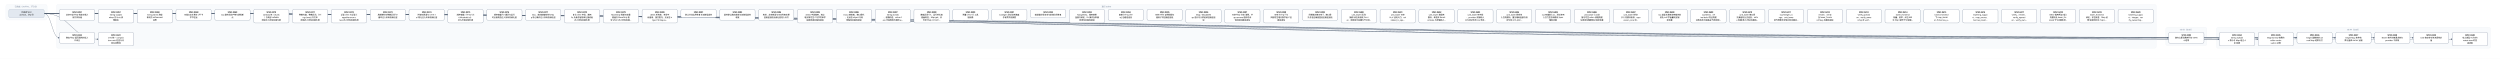
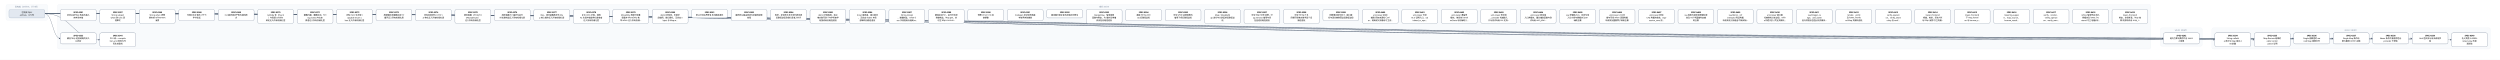
- <svg xmlns="http://www.w3.org/2000/svg" width="16992" height="400" viewBox="0 0 16992 400" font-family="PingFang SC, Microsoft YaHei, sans-serif">
+ <svg xmlns="http://www.w3.org/2000/svg" width="16728" height="400" viewBox="0 0 16728 400" font-family="PingFang SC, Microsoft YaHei, sans-serif">
  <defs>
    <marker id="arrow" viewBox="0 0 10 10" refX="9" refY="5" markerWidth="7" markerHeight="7" orient="auto-start-reverse">
      <path d="M0,0 L10,5 L0,10 z" fill="#475569" />
    </marker>
  </defs>
-   <rect width="16992" height="400" fill="#ffffff" />
+   <rect width="16728" height="400" fill="#ffffff" />
  <rect x="40" y="30" width="280" height="106" rx="12" fill="#f8fafc" stroke="#e2e8f0" />
-   <text x="180" y="50" text-anchor="middle" font-size="13" fill="#64748b">已完成（archive，372 份）</text>
-   <rect x="384" y="30" width="14272" height="298" rx="12" fill="#f8fafc" stroke="#e2e8f0" />
-   <text x="7520" y="50" text-anchor="middle" font-size="13" fill="#64748b">现行 active</text>
-   <rect x="14720" y="186" width="280" height="124" rx="12" fill="#f8fafc" stroke="#e2e8f0" />
-   <text x="14860" y="206" text-anchor="middle" font-size="13" fill="#64748b">v0.43（draft）</text>
-   <rect x="15064" y="186" width="1864" height="142" rx="12" fill="#f8fafc" stroke="#e2e8f0" />
-   <text x="15996" y="206" text-anchor="middle" font-size="13" fill="#64748b">v0.44（draft）</text>
-   <path d="M 300 92 C 7520 92, 7520 257, 14740 257" fill="none" stroke="#475569" stroke-width="1.5" marker-end="url(#arrow)" />
+   <text x="180" y="50" text-anchor="middle" font-size="13" fill="#64748b">已完成（archive，373 份）</text>
+   <rect x="384" y="30" width="14008" height="298" rx="12" fill="#f8fafc" stroke="#e2e8f0" />
+   <text x="7388" y="50" text-anchor="middle" font-size="13" fill="#64748b">现行 active</text>
+   <rect x="14456" y="186" width="280" height="124" rx="12" fill="#f8fafc" stroke="#e2e8f0" />
+   <text x="14596" y="206" text-anchor="middle" font-size="13" fill="#64748b">v0.43（draft）</text>
+   <rect x="14800" y="186" width="1864" height="142" rx="12" fill="#f8fafc" stroke="#e2e8f0" />
+   <text x="15732" y="206" text-anchor="middle" font-size="13" fill="#64748b">v0.44（draft）</text>
+   <path d="M 300 92 C 7388 92, 7388 257, 14476 257" fill="none" stroke="#475569" stroke-width="1.5" marker-end="url(#arrow)" />
  <path d="M 300 92 C 352 92, 352 257, 404 257" fill="none" stroke="#475569" stroke-width="1.5" marker-end="url(#arrow)" />
+   <path d="M 300 92 C 7560 92, 7560 266, 14820 266" fill="none" stroke="#475569" stroke-width="1.5" marker-end="url(#arrow)" />
  <path d="M 300 92 C 7692 92, 7692 266, 15084 266" fill="none" stroke="#475569" stroke-width="1.5" marker-end="url(#arrow)" />
-   <path d="M 300 92 C 7824 92, 7824 266, 15348 266" fill="none" stroke="#475569" stroke-width="1.5" marker-end="url(#arrow)" />
+   <path d="M 300 92 C 7824 92, 7824 257, 15348 257" fill="none" stroke="#475569" stroke-width="1.5" marker-end="url(#arrow)" />
  <path d="M 300 92 C 7956 92, 7956 257, 15612 257" fill="none" stroke="#475569" stroke-width="1.5" marker-end="url(#arrow)" />
  <path d="M 300 92 C 8088 92, 8088 257, 15876 257" fill="none" stroke="#475569" stroke-width="1.5" marker-end="url(#arrow)" />
  <path d="M 300 92 C 8220 92, 8220 257, 16140 257" fill="none" stroke="#475569" stroke-width="1.5" marker-end="url(#arrow)" />
-   <path d="M 300 92 C 8352 92, 8352 257, 16404 257" fill="none" stroke="#475569" stroke-width="1.5" marker-end="url(#arrow)" />
-   <path d="M 300 92 C 8484 92, 8484 266, 16668 266" fill="none" stroke="#475569" stroke-width="1.5" marker-end="url(#arrow)" />
+   <path d="M 300 92 C 8352 92, 8352 266, 16404 266" fill="none" stroke="#475569" stroke-width="1.5" marker-end="url(#arrow)" />
  <path d="M 300 92 C 484 92, 484 266, 668 266" fill="none" stroke="#475569" stroke-width="1.5" marker-end="url(#arrow)" />
  <rect x="404" y="64" width="240" height="74" rx="10" fill="#ffffff" stroke="#64748b" stroke-width="1.5" />
  <text x="524" y="87" text-anchor="middle" font-size="13" font-weight="600">SPEC-0291</text>
  <text x="524" y="105" text-anchor="middle" font-size="13">非空只读 Map 构造与插入</text>
  <text x="524" y="123" text-anchor="middle" font-size="13">序共享存储</text>
-   <rect x="14740" y="220" width="240" height="74" rx="10" fill="#ffffff" stroke="#64748b" stroke-width="1.5" />
-   <text x="14860" y="243" text-anchor="middle" font-size="13" font-weight="600">SPEC-0292</text>
-   <text x="14860" y="261" text-anchor="middle" font-size="13">链内立即消费序列与 owne</text>
-   <text x="14860" y="279" text-anchor="middle" font-size="13">d 结果</text>
+   <rect x="14476" y="220" width="240" height="74" rx="10" fill="#ffffff" stroke="#64748b" stroke-width="1.5" />
+   <text x="14596" y="243" text-anchor="middle" font-size="13" font-weight="600">SPEC-0292</text>
+   <text x="14596" y="261" text-anchor="middle" font-size="13">链内立即消费序列与 owne</text>
+   <text x="14596" y="279" text-anchor="middle" font-size="13">d 结果</text>
  <rect x="404" y="220" width="240" height="74" rx="10" fill="#ffffff" stroke="#64748b" stroke-width="1.5" />
  <text x="524" y="243" text-anchor="middle" font-size="13" font-weight="600">SPEC-0333</text>
  <text x="524" y="261" text-anchor="middle" font-size="13">静态 Map 返回调用的双入</text>
  <text x="524" y="279" text-anchor="middle" font-size="13">口闭合</text>
+   <rect x="14820" y="220" width="240" height="92" rx="10" fill="#ffffff" stroke="#64748b" stroke-width="1.5" />
+   <text x="14940" y="243" text-anchor="middle" font-size="13" font-weight="600">SPEC-0334</text>
+   <text x="14940" y="261" text-anchor="middle" font-size="13">String nullabl</text>
+   <text x="14940" y="279" text-anchor="middle" font-size="13">e 表示与 Map 组合 A</text>
+   <text x="14940" y="297" text-anchor="middle" font-size="13">BI 前置</text>
  <rect x="15084" y="220" width="240" height="92" rx="10" fill="#ffffff" stroke="#64748b" stroke-width="1.5" />
-   <text x="15204" y="243" text-anchor="middle" font-size="13" font-weight="600">SPEC-0334</text>
-   <text x="15204" y="261" text-anchor="middle" font-size="13">String nullabl</text>
-   <text x="15204" y="279" text-anchor="middle" font-size="13">e 表示与 Map 组合 A</text>
-   <text x="15204" y="297" text-anchor="middle" font-size="13">BI 前置</text>
-   <rect x="15348" y="220" width="240" height="92" rx="10" fill="#ffffff" stroke="#64748b" stroke-width="1.5" />
-   <text x="15468" y="243" text-anchor="middle" font-size="13" font-weight="600">SPEC-0335</text>
-   <text x="15468" y="261" text-anchor="middle" font-size="13">Map Borrow 结果的</text>
-   <text x="15468" y="279" text-anchor="middle" font-size="13"> caller contin</text>
-   <text x="15468" y="297" text-anchor="middle" font-size="13">uation 证明</text>
+   <text x="15204" y="243" text-anchor="middle" font-size="13" font-weight="600">SPEC-0335</text>
+   <text x="15204" y="261" text-anchor="middle" font-size="13">Map Borrow 结果的</text>
+   <text x="15204" y="279" text-anchor="middle" font-size="13"> caller contin</text>
+   <text x="15204" y="297" text-anchor="middle" font-size="13">uation 证明</text>
+   <rect x="15348" y="220" width="240" height="74" rx="10" fill="#ffffff" stroke="#64748b" stroke-width="1.5" />
+   <text x="15468" y="243" text-anchor="middle" font-size="13" font-weight="600">SPEC-0336</text>
+   <text x="15468" y="261" text-anchor="middle" font-size="13">Single 函数值的 ow</text>
+   <text x="15468" y="279" text-anchor="middle" font-size="13">ned Map 结果交付</text>
  <rect x="15612" y="220" width="240" height="74" rx="10" fill="#ffffff" stroke="#64748b" stroke-width="1.5" />
-   <text x="15732" y="243" text-anchor="middle" font-size="13" font-weight="600">SPEC-0336</text>
-   <text x="15732" y="261" text-anchor="middle" font-size="13">Single 函数值的 ow</text>
-   <text x="15732" y="279" text-anchor="middle" font-size="13">ned Map 结果交付</text>
+   <text x="15732" y="243" text-anchor="middle" font-size="13" font-weight="600">SPEC-0337</text>
+   <text x="15732" y="261" text-anchor="middle" font-size="13">Single Map 条件结</text>
+   <text x="15732" y="279" text-anchor="middle" font-size="13">果与重绑 owner 运输</text>
  <rect x="15876" y="220" width="240" height="74" rx="10" fill="#ffffff" stroke="#64748b" stroke-width="1.5" />
-   <text x="15996" y="243" text-anchor="middle" font-size="13" font-weight="600">SPEC-0337</text>
-   <text x="15996" y="261" text-anchor="middle" font-size="13">Single Map 条件结</text>
-   <text x="15996" y="279" text-anchor="middle" font-size="13">果与重绑 owner 运输</text>
+   <text x="15996" y="243" text-anchor="middle" font-size="13" font-weight="600">SPEC-0338</text>
+   <text x="15996" y="261" text-anchor="middle" font-size="13">Never 条件的普通求值与</text>
+   <text x="15996" y="279" text-anchor="middle" font-size="13"> provider 不获取</text>
  <rect x="16140" y="220" width="240" height="74" rx="10" fill="#ffffff" stroke="#64748b" stroke-width="1.5" />
-   <text x="16260" y="243" text-anchor="middle" font-size="13" font-weight="600">SPEC-0338</text>
-   <text x="16260" y="261" text-anchor="middle" font-size="13">Never 条件的普通求值与</text>
-   <text x="16260" y="279" text-anchor="middle" font-size="13"> provider 不获取</text>
-   <rect x="16404" y="220" width="240" height="74" rx="10" fill="#ffffff" stroke="#64748b" stroke-width="1.5" />
-   <text x="16524" y="243" text-anchor="middle" font-size="13" font-weight="600">SPEC-0339</text>
-   <text x="16524" y="261" text-anchor="middle" font-size="13">Unit 值实参与待决调用求</text>
-   <text x="16524" y="279" text-anchor="middle" font-size="13">值</text>
-   <rect x="16668" y="220" width="240" height="92" rx="10" fill="#ffffff" stroke="#64748b" stroke-width="1.5" />
-   <text x="16788" y="243" text-anchor="middle" font-size="13" font-weight="600">SPEC-0340</text>
-   <text x="16788" y="261" text-anchor="middle" font-size="13">名义类型 nullable </text>
-   <text x="16788" y="279" text-anchor="middle" font-size="13">retest view 的普</text>
-   <text x="16788" y="297" text-anchor="middle" font-size="13">通读取</text>
+   <text x="16260" y="243" text-anchor="middle" font-size="13" font-weight="600">SPEC-0339</text>
+   <text x="16260" y="261" text-anchor="middle" font-size="13">Unit 值实参与待决调用求</text>
+   <text x="16260" y="279" text-anchor="middle" font-size="13">值</text>
+   <rect x="16404" y="220" width="240" height="92" rx="10" fill="#ffffff" stroke="#64748b" stroke-width="1.5" />
+   <text x="16524" y="243" text-anchor="middle" font-size="13" font-weight="600">SPEC-0340</text>
+   <text x="16524" y="261" text-anchor="middle" font-size="13">名义类型 nullable </text>
+   <text x="16524" y="279" text-anchor="middle" font-size="13">retest view 的普</text>
+   <text x="16524" y="297" text-anchor="middle" font-size="13">通读取</text>
  <rect x="668" y="220" width="240" height="92" rx="10" fill="#ffffff" stroke="#64748b" stroke-width="1.5" />
  <text x="788" y="243" text-anchor="middle" font-size="13" font-weight="600">SPEC-0341</text>
  <text x="788" y="261" text-anchor="middle" font-size="13">D10 统一 compila</text>
  <text x="788" y="279" text-anchor="middle" font-size="13">tion-unit 检查与代</text>
  <text x="788" y="297" text-anchor="middle" font-size="13">码生成管线</text>
  <rect x="668" y="64" width="240" height="92" rx="10" fill="#ffffff" stroke="#64748b" stroke-width="1.5" />
  <text x="788" y="87" text-anchor="middle" font-size="13" font-weight="600">SPEC-0357</text>
  <text x="788" y="105" text-anchor="middle" font-size="13">String subject</text>
  <text x="788" y="123" text-anchor="middle" font-size="13"> when 的 Unit 清</text>
  <text x="788" y="141" text-anchor="middle" font-size="13">理事实</text>
  <rect x="932" y="64" width="240" height="92" rx="10" fill="#ffffff" stroke="#64748b" stroke-width="1.5" />
  <text x="1052" y="87" text-anchor="middle" font-size="13" font-weight="600">SPEC-0360</text>
  <text x="1052" y="105" text-anchor="middle" font-size="13">String when 清理</text>
  <text x="1052" y="123" text-anchor="middle" font-size="13">事实的 refinement</text>
  <text x="1052" y="141" text-anchor="middle" font-size="13"> 消费</text>
  <rect x="1196" y="64" width="240" height="74" rx="10" fill="#ffffff" stroke="#64748b" stroke-width="1.5" />
  <text x="1316" y="87" text-anchor="middle" font-size="13" font-weight="600">SPEC-0368</text>
  <text x="1316" y="105" text-anchor="middle" font-size="13">可信文本扩展与 UTF-8 </text>
  <text x="1316" y="123" text-anchor="middle" font-size="13">字节往返</text>
  <rect x="1460" y="64" width="240" height="74" rx="10" fill="#ffffff" stroke="#64748b" stroke-width="1.5" />
  <text x="1580" y="87" text-anchor="middle" font-size="13" font-weight="600">SPEC-0369</text>
  <text x="1580" y="105" text-anchor="middle" font-size="13">CLI 最终调试产物与源码断</text>
  <text x="1580" y="123" text-anchor="middle" font-size="13">点</text>
  <rect x="1724" y="64" width="240" height="92" rx="10" fill="#ffffff" stroke="#64748b" stroke-width="1.5" />
  <text x="1844" y="87" text-anchor="middle" font-size="13" font-weight="600">SPEC-0370</text>
  <text x="1844" y="105" text-anchor="middle" font-size="13">lambda 体（thunk</text>
  <text x="1844" y="123" text-anchor="middle" font-size="13">）与局部 callable </text>
  <text x="1844" y="141" text-anchor="middle" font-size="13">绑定迁入所有权细化层</text>
  <rect x="1988" y="64" width="240" height="92" rx="10" fill="#ffffff" stroke="#64748b" stroke-width="1.5" />
  <text x="2108" y="87" text-anchor="middle" font-size="13" font-weight="600">SPEC-0371</text>
  <text x="2108" y="105" text-anchor="middle" font-size="13">整数内建、整数区间、Stri</text>
  <text x="2108" y="123" text-anchor="middle" font-size="13">ng.clone() 与文本</text>
  <text x="2108" y="141" text-anchor="middle" font-size="13">原语迁入所有权细化层</text>
  <rect x="2252" y="64" width="240" height="92" rx="10" fill="#ffffff" stroke="#64748b" stroke-width="1.5" />
  <text x="2372" y="87" text-anchor="middle" font-size="13" font-weight="600">SPEC-0372</text>
  <text x="2372" y="105" text-anchor="middle" font-size="13">泛型 class 与泛型 C</text>
  <text x="2372" y="123" text-anchor="middle" font-size="13">opyable enum c</text>
  <text x="2372" y="141" text-anchor="middle" font-size="13">lass 迁入所有权细化层</text>
  <rect x="2516" y="64" width="240" height="74" rx="10" fill="#ffffff" stroke="#64748b" stroke-width="1.5" />
  <text x="2636" y="87" text-anchor="middle" font-size="13" font-weight="600">SPEC-0373</text>
  <text x="2636" y="105" text-anchor="middle" font-size="13">局部解构与整数区间 for </text>
  <text x="2636" y="123" text-anchor="middle" font-size="13">循环迁入所有权细化层</text>
  <rect x="2780" y="64" width="240" height="74" rx="10" fill="#ffffff" stroke="#64748b" stroke-width="1.5" />
  <text x="2900" y="87" text-anchor="middle" font-size="13" font-weight="600">SPEC-0374</text>
  <text x="2900" y="105" text-anchor="middle" font-size="13">所有权原语与 const v</text>
  <text x="2900" y="123" text-anchor="middle" font-size="13">al 物化迁入所有权细化层</text>
  <rect x="3044" y="64" width="240" height="92" rx="10" fill="#ffffff" stroke="#64748b" stroke-width="1.5" />
  <text x="3164" y="87" text-anchor="middle" font-size="13" font-weight="600">SPEC-0375</text>
  <text x="3164" y="105" text-anchor="middle" font-size="13">顺序容器（Array/Lis</text>
  <text x="3164" y="123" text-anchor="middle" font-size="13">t/MutableList）</text>
  <text x="3164" y="141" text-anchor="middle" font-size="13">迁入所有权细化层</text>
  <rect x="3308" y="64" width="240" height="74" rx="10" fill="#ffffff" stroke="#64748b" stroke-width="1.5" />
  <text x="3428" y="87" text-anchor="middle" font-size="13" font-weight="600">SPEC-0376</text>
  <text x="3428" y="105" text-anchor="middle" font-size="13">顺序容器 for 遍历与运行</text>
  <text x="3428" y="123" text-anchor="middle" font-size="13">时长度构造迁入所有权细化层</text>
  <rect x="3572" y="64" width="240" height="74" rx="10" fill="#ffffff" stroke="#64748b" stroke-width="1.5" />
  <text x="3692" y="87" text-anchor="middle" font-size="13" font-weight="600">SPEC-0377</text>
  <text x="3692" y="105" text-anchor="middle" font-size="13">Box、递归装箱枚举与 Ma</text>
  <text x="3692" y="123" text-anchor="middle" font-size="13">p 核心操作迁入所有权细化层</text>
  <rect x="3836" y="64" width="240" height="92" rx="10" fill="#ffffff" stroke="#64748b" stroke-width="1.5" />
  <text x="3956" y="87" text-anchor="middle" font-size="13" font-weight="600">SPEC-0378</text>
  <text x="3956" y="105" text-anchor="middle" font-size="13">复合 class 字段、通用</text>
  <text x="3956" y="123" text-anchor="middle" font-size="13"> Rc 负载与智能窄化接收者</text>
  <text x="3956" y="141" text-anchor="middle" font-size="13">迁入所有权细化层</text>
  <rect x="4100" y="64" width="240" height="92" rx="10" fill="#ffffff" stroke="#64748b" stroke-width="1.5" />
  <text x="4220" y="87" text-anchor="middle" font-size="13" font-weight="600">SPEC-0379</text>
  <text x="4220" y="105" text-anchor="middle" font-size="13">MoveOnly 局部可变重</text>
  <text x="4220" y="123" text-anchor="middle" font-size="13">赋值与 MoveOnly 枚</text>
  <text x="4220" y="141" text-anchor="middle" font-size="13">举 when 迁入所有权细…</text>
  <rect x="4364" y="64" width="240" height="92" rx="10" fill="#ffffff" stroke="#64748b" stroke-width="1.5" />
  <text x="4484" y="87" text-anchor="middle" font-size="13" font-weight="600">SPEC-0380</text>
  <text x="4484" y="105" text-anchor="middle" font-size="13">deinit 析构体、多层字</text>
  <text x="4484" y="123" text-anchor="middle" font-size="13">段借用、接口委托、无状态 o</text>
  <text x="4484" y="141" text-anchor="middle" font-size="13">bject 与 Map.w…</text>
  <rect x="4628" y="64" width="240" height="56" rx="10" fill="#ffffff" stroke="#64748b" stroke-width="1.5" />
  <text x="4748" y="87" text-anchor="middle" font-size="13" font-weight="600">SPEC-0381</text>
  <text x="4748" y="105" text-anchor="middle" font-size="13">默认分流边界修复与旧路径退休</text>
  <rect x="4892" y="64" width="240" height="74" rx="10" fill="#ffffff" stroke="#64748b" stroke-width="1.5" />
  <text x="5012" y="87" text-anchor="middle" font-size="13" font-weight="600">SPEC-0383</text>
  <text x="5012" y="105" text-anchor="middle" font-size="13">最终默认路由收敛与旧路径退休</text>
  <text x="5012" y="123" text-anchor="middle" font-size="13">收尾</text>
  <rect x="5156" y="64" width="240" height="74" rx="10" fill="#ffffff" stroke="#64748b" stroke-width="1.5" />
  <text x="5276" y="87" text-anchor="middle" font-size="13" font-weight="600">SPEC-0384</text>
  <text x="5276" y="105" text-anchor="middle" font-size="13">枚举、非空断言与可变列表变更</text>
  <text x="5276" y="123" text-anchor="middle" font-size="13">旧路径退役及细化层准入补齐</text>
  <rect x="5420" y="64" width="240" height="92" rx="10" fill="#ffffff" stroke="#64748b" stroke-width="1.5" />
  <text x="5540" y="87" text-anchor="middle" font-size="13" font-weight="600">SPEC-0385</text>
  <text x="5540" y="105" text-anchor="middle" font-size="13">deinit 字段借用、独立</text>
  <text x="5540" y="123" text-anchor="middle" font-size="13">堆对象可空 if 与字符串字</text>
  <text x="5540" y="141" text-anchor="middle" font-size="13">段接收者旧路径退役</text>
  <rect x="5684" y="64" width="240" height="92" rx="10" fill="#ffffff" stroke="#64748b" stroke-width="1.5" />
  <text x="5804" y="87" text-anchor="middle" font-size="13" font-weight="600">SPEC-0386</text>
  <text x="5804" y="105" text-anchor="middle" font-size="13">Inout 接收者、接口委托</text>
  <text x="5804" y="123" text-anchor="middle" font-size="13">、无状态 object 与局</text>
  <text x="5804" y="141" text-anchor="middle" font-size="13">部解构旧路径退役</text>
  <rect x="5948" y="64" width="240" height="92" rx="10" fill="#ffffff" stroke="#64748b" stroke-width="1.5" />
  <text x="6068" y="87" text-anchor="middle" font-size="13" font-weight="600">SPEC-0387</text>
  <text x="6068" y="105" text-anchor="middle" font-size="13">String.clone()</text>
  <text x="6068" y="123" text-anchor="middle" font-size="13">、装箱构造、value cl</text>
  <text x="6068" y="141" text-anchor="middle" font-size="13">ass 字段借用与通用 w…</text>
  <rect x="6212" y="64" width="240" height="92" rx="10" fill="#ffffff" stroke="#64748b" stroke-width="1.5" />
  <text x="6332" y="87" text-anchor="middle" font-size="13" font-weight="600">SPEC-0388</text>
  <text x="6332" y="105" text-anchor="middle" font-size="13">数值区间 for、运行时长度</text>
  <text x="6332" y="123" text-anchor="middle" font-size="13">容器构造、Map.get、非</text>
  <text x="6332" y="141" text-anchor="middle" font-size="13">可空 Map.consum…</text>
  <rect x="6476" y="64" width="240" height="74" rx="10" fill="#ffffff" stroke="#64748b" stroke-width="1.5" />
  <text x="6596" y="87" text-anchor="middle" font-size="13" font-weight="600">SPEC-0390</text>
  <text x="6596" y="105" text-anchor="middle" font-size="13">预置 Linux CI 工具</text>
  <text x="6596" y="123" text-anchor="middle" font-size="13">链镜像</text>
  <rect x="6740" y="64" width="240" height="74" rx="10" fill="#ffffff" stroke="#64748b" stroke-width="1.5" />
  <text x="6860" y="87" text-anchor="middle" font-size="13" font-weight="600">SPEC-0391</text>
  <text x="6860" y="105" text-anchor="middle" font-size="13">Codegen 测试诊断落盘</text>
  <text x="6860" y="123" text-anchor="middle" font-size="13">与有界失败摘要</text>
  <rect x="7004" y="64" width="240" height="56" rx="10" fill="#ffffff" stroke="#64748b" stroke-width="1.5" />
  <text x="7124" y="87" text-anchor="middle" font-size="13" font-weight="600">SPEC-0392</text>
  <text x="7124" y="105" text-anchor="middle" font-size="13">编译器分层复审与前端合同修复</text>
  <rect x="7268" y="64" width="240" height="92" rx="10" fill="#ffffff" stroke="#64748b" stroke-width="1.5" />
  <text x="7388" y="87" text-anchor="middle" font-size="13" font-weight="600">SPEC-0393</text>
  <text x="7388" y="105" text-anchor="middle" font-size="13">RangeView、借用结果</text>
  <text x="7388" y="123" text-anchor="middle" font-size="13">函数与绑定、Rc 操作及带捕</text>
  <text x="7388" y="141" text-anchor="middle" font-size="13">获闭包旧路径退役</text>
  <rect x="7532" y="64" width="240" height="74" rx="10" fill="#ffffff" stroke="#64748b" stroke-width="1.5" />
  <text x="7652" y="87" text-anchor="middle" font-size="13" font-weight="600">SPEC-0394</text>
  <text x="7652" y="105" text-anchor="middle" font-size="13">直接 String.clon</text>
  <text x="7652" y="123" text-anchor="middle" font-size="13">e() 旧路径退役</text>
  <rect x="7796" y="64" width="240" height="74" rx="10" fill="#ffffff" stroke="#64748b" stroke-width="1.5" />
  <text x="7916" y="87" text-anchor="middle" font-size="13" font-weight="600">SPEC-0395</text>
  <text x="7916" y="105" text-anchor="middle" font-size="13">可空 while 证明视图与</text>
  <text x="7916" y="123" text-anchor="middle" font-size="13">借用子项旧路径退役</text>
  <rect x="8060" y="64" width="240" height="92" rx="10" fill="#ffffff" stroke="#64748b" stroke-width="1.5" />
  <text x="8180" y="87" text-anchor="middle" font-size="13" font-weight="600">SPEC-0396</text>
  <text x="8180" y="105" text-anchor="middle" font-size="13">Map / MutableM</text>
  <text x="8180" y="123" text-anchor="middle" font-size="13">ap 迭代与关联延续旧路径退</text>
  <text x="8180" y="141" text-anchor="middle" font-size="13">役</text>
  <rect x="8324" y="64" width="240" height="92" rx="10" fill="#ffffff" stroke="#64748b" stroke-width="1.5" />
  <text x="8444" y="87" text-anchor="middle" font-size="13" font-weight="600">SPEC-0397</text>
  <text x="8444" y="105" text-anchor="middle" font-size="13">可空 Map 分支/消费、M</text>
  <text x="8444" y="123" text-anchor="middle" font-size="13">ap.remove 借用与闭</text>
  <text x="8444" y="141" text-anchor="middle" font-size="13">包回退旧路径退役</text>
  <rect x="8588" y="64" width="240" height="92" rx="10" fill="#ffffff" stroke="#64748b" stroke-width="1.5" />
  <text x="8708" y="87" text-anchor="middle" font-size="13" font-weight="600">SPEC-0398</text>
  <text x="8708" y="105" text-anchor="middle" font-size="13">可空 String if 与</text>
  <text x="8708" y="123" text-anchor="middle" font-size="13">同根可空堆对象字段 if 旧</text>
  <text x="8708" y="141" text-anchor="middle" font-size="13">路径退役</text>
  <rect x="8852" y="64" width="240" height="74" rx="10" fill="#ffffff" stroke="#64748b" stroke-width="1.5" />
  <text x="8972" y="87" text-anchor="middle" font-size="13" font-weight="600">SPEC-0399</text>
  <text x="8972" y="105" text-anchor="middle" font-size="13">同根堆对象可空 if、接口委</text>
  <text x="8972" y="123" text-anchor="middle" font-size="13">托与混合兼容回退旧路径退役</text>
  <rect x="9116" y="64" width="240" height="92" rx="10" fill="#ffffff" stroke="#64748b" stroke-width="1.5" />
  <text x="9236" y="87" text-anchor="middle" font-size="13" font-weight="600">SPEC-0400</text>
  <text x="9236" y="105" text-anchor="middle" font-size="13">unit_lower 区间/</text>
  <text x="9236" y="123" text-anchor="middle" font-size="13">捕获/闭包来源死 Carri</text>
  <text x="9236" y="141" text-anchor="middle" font-size="13">er、调用帧冗余槽与守卫测…</text>
  <rect x="9380" y="64" width="240" height="92" rx="10" fill="#ffffff" stroke="#64748b" stroke-width="1.5" />
  <text x="9500" y="87" text-anchor="middle" font-size="13" font-weight="600">SPEC-0401</text>
  <text x="9500" y="105" text-anchor="middle" font-size="13">unit_lower 可空 </text>
  <text x="9500" y="123" text-anchor="middle" font-size="13">Rc if 证明入口、val</text>
  <text x="9500" y="141" text-anchor="middle" font-size="13">idated_rc_ope…</text>
  <rect x="9644" y="64" width="240" height="92" rx="10" fill="#ffffff" stroke="#64748b" stroke-width="1.5" />
  <text x="9764" y="87" text-anchor="middle" font-size="13" font-weight="600">SPEC-0402</text>
  <text x="9764" y="105" text-anchor="middle" font-size="13">unit_lower 遗留壳</text>
  <text x="9764" y="123" text-anchor="middle" font-size="13">模块、单变体 Iterati</text>
  <text x="9764" y="141" text-anchor="middle" font-size="13">onState 与死辅助入…</text>
  <rect x="9908" y="64" width="240" height="92" rx="10" fill="#ffffff" stroke="#64748b" stroke-width="1.5" />
  <text x="10028" y="87" text-anchor="middle" font-size="13" font-weight="600">SPEC-0403</text>
  <text x="10028" y="105" text-anchor="middle" font-size="13">unit_lower 死字段</text>
  <text x="10028" y="123" text-anchor="middle" font-size="13">、provider 死辅助入</text>
  <text x="10028" y="141" text-anchor="middle" font-size="13">口与测试专用 ssa 支持…</text>
  <rect x="10172" y="64" width="240" height="92" rx="10" fill="#ffffff" stroke="#64748b" stroke-width="1.5" />
  <text x="10292" y="87" text-anchor="middle" font-size="13" font-weight="600">SPEC-0404</text>
  <text x="10292" y="105" text-anchor="middle" font-size="13">unit_lower 剩余单</text>
  <text x="10292" y="123" text-anchor="middle" font-size="13">入口壳模块、重复辅助函数与测</text>
  <text x="10292" y="141" text-anchor="middle" font-size="13">试专用 unit_plan…</text>
  <rect x="10436" y="64" width="240" height="92" rx="10" fill="#ffffff" stroke="#64748b" stroke-width="1.5" />
  <text x="10556" y="87" text-anchor="middle" font-size="13" font-weight="600">SPEC-0405</text>
  <text x="10556" y="105" text-anchor="middle" font-size="13">ssa 死辅助入口、测试专用</text>
  <text x="10556" y="123" text-anchor="middle" font-size="13">入口门控与跨模块 Span </text>
  <text x="10556" y="141" text-anchor="middle" font-size="13">辅助去重</text>
  <rect x="10700" y="64" width="240" height="92" rx="10" fill="#ffffff" stroke="#64748b" stroke-width="1.5" />
  <text x="10820" y="87" text-anchor="middle" font-size="13" font-weight="600">SPEC-0406</text>
  <text x="10820" y="105" text-anchor="middle" font-size="13">unit_lower 入口交</text>
  <text x="10820" y="123" text-anchor="middle" font-size="13">接与可空 when 清理壳模</text>
  <text x="10820" y="141" text-anchor="middle" font-size="13">块收敛及整数算子映射去重</text>
  <rect x="10964" y="64" width="240" height="92" rx="10" fill="#ffffff" stroke="#64748b" stroke-width="1.5" />
  <text x="11084" y="87" text-anchor="middle" font-size="13" font-weight="600">SPEC-0407</text>
  <text x="11084" y="105" text-anchor="middle" font-size="13">unit_lower 析构/</text>
  <text x="11084" y="123" text-anchor="middle" font-size="13">CFG 壳模块收敛、expr</text>
  <text x="11084" y="141" text-anchor="middle" font-size="13">ession_core 测…</text>
  <rect x="11228" y="64" width="240" height="92" rx="10" fill="#ffffff" stroke="#64748b" stroke-width="1.5" />
  <text x="11348" y="87" text-anchor="middle" font-size="13" font-weight="600">SPEC-0408</text>
  <text x="11348" y="105" text-anchor="middle" font-size="13">ssa 类型与源查询壳模块收</text>
  <text x="11348" y="123" text-anchor="middle" font-size="13">敛及 null 字面量判定辅</text>
  <text x="11348" y="141" text-anchor="middle" font-size="13">助去重</text>
  <rect x="11492" y="64" width="240" height="92" rx="10" fill="#ffffff" stroke="#64748b" stroke-width="1.5" />
  <text x="11612" y="87" text-anchor="middle" font-size="13" font-weight="600">SPEC-0409</text>
  <text x="11612" y="105" text-anchor="middle" font-size="13">ssa/deinit、ref</text>
  <text x="11612" y="123" text-anchor="middle" font-size="13">ine/build 凭证壳模</text>
  <text x="11612" y="141" text-anchor="middle" font-size="13">块收敛及冗余路由/作用域状…</text>
  <rect x="11756" y="64" width="240" height="92" rx="10" fill="#ffffff" stroke="#64748b" stroke-width="1.5" />
  <text x="11876" y="87" text-anchor="middle" font-size="13" font-weight="600">SPEC-0410</text>
  <text x="11876" y="105" text-anchor="middle" font-size="13">unit_lower 接口委</text>
  <text x="11876" y="123" text-anchor="middle" font-size="13">托兼容死分支退役、refin</text>
  <text x="11876" y="141" text-anchor="middle" font-size="13">e 构建/准入/凭证壳模块…</text>
  <rect x="12020" y="64" width="240" height="92" rx="10" fill="#ffffff" stroke="#64748b" stroke-width="1.5" />
  <text x="12140" y="87" text-anchor="middle" font-size="13" font-weight="600">SPEC-0411</text>
  <text x="12140" y="105" text-anchor="middle" font-size="13">ssa/integer_ra</text>
  <text x="12140" y="123" text-anchor="middle" font-size="13">nge、unit_lower</text>
  <text x="12140" y="141" text-anchor="middle" font-size="13"> 迭代清理与空值比较壳模块…</text>
  <rect x="12284" y="64" width="240" height="92" rx="10" fill="#ffffff" stroke="#64748b" stroke-width="1.5" />
  <text x="12404" y="87" text-anchor="middle" font-size="13" font-weight="600">SPEC-0412</text>
  <text x="12404" y="105" text-anchor="middle" font-size="13">render、verify </text>
  <text x="12404" y="123" text-anchor="middle" font-size="13">及 lower_fronte</text>
  <text x="12404" y="141" text-anchor="middle" font-size="13">nd Map 壳模块退役</text>
  <rect x="12548" y="64" width="240" height="92" rx="10" fill="#ffffff" stroke="#64748b" stroke-width="1.5" />
  <text x="12668" y="87" text-anchor="middle" font-size="13" font-weight="600">SPEC-0413</text>
  <text x="12668" y="105" text-anchor="middle" font-size="13">verify_operati</text>
  <text x="12668" y="123" text-anchor="middle" font-size="13">on、verify_owne</text>
  <text x="12668" y="141" text-anchor="middle" font-size="13">rship 及 verif…</text>
  <rect x="12812" y="64" width="240" height="92" rx="10" fill="#ffffff" stroke="#64748b" stroke-width="1.5" />
  <text x="12932" y="87" text-anchor="middle" font-size="13" font-weight="600">SPEC-0414</text>
  <text x="12932" y="105" text-anchor="middle" font-size="13">lower_frontend</text>
  <text x="12932" y="123" text-anchor="middle" font-size="13"> 标量、枚举、闭包 ABI </text>
  <text x="12932" y="141" text-anchor="middle" font-size="13">与 Map 消费/守卫壳模…</text>
  <rect x="13076" y="64" width="240" height="92" rx="10" fill="#ffffff" stroke="#64748b" stroke-width="1.5" />
  <text x="13196" y="87" text-anchor="middle" font-size="13" font-weight="600">SPEC-0415</text>
  <text x="13196" y="105" text-anchor="middle" font-size="13">lower_frontend</text>
  <text x="13196" y="123" text-anchor="middle" font-size="13"> 下 map_iterati</text>
  <text x="13196" y="141" text-anchor="middle" font-size="13">on 与 borrow_a…</text>
  <rect x="13340" y="64" width="240" height="92" rx="10" fill="#ffffff" stroke="#64748b" stroke-width="1.5" />
  <text x="13460" y="87" text-anchor="middle" font-size="13" font-weight="600">SPEC-0416</text>
  <text x="13460" y="105" text-anchor="middle" font-size="13">lowering_suppo</text>
  <text x="13460" y="123" text-anchor="middle" font-size="13">rt、map_source、</text>
  <text x="13460" y="141" text-anchor="middle" font-size="13">borrow_result…</text>
  <rect x="13604" y="64" width="240" height="92" rx="10" fill="#ffffff" stroke="#64748b" stroke-width="1.5" />
  <text x="13724" y="87" text-anchor="middle" font-size="13" font-weight="600">SPEC-0417</text>
  <text x="13724" y="105" text-anchor="middle" font-size="13">verify、render、</text>
  <text x="13724" y="123" text-anchor="middle" font-size="13">verify_operati</text>
  <text x="13724" y="141" text-anchor="middle" font-size="13">on、verify_own…</text>
  <rect x="13868" y="64" width="240" height="92" rx="10" fill="#ffffff" stroke="#64748b" stroke-width="1.5" />
  <text x="13988" y="87" text-anchor="middle" font-size="13" font-weight="600">SPEC-0418</text>
  <text x="13988" y="105" text-anchor="middle" font-size="13">refine 借用凭证/准入</text>
  <text x="13988" y="123" text-anchor="middle" font-size="13">壳模块及 lower_fro</text>
  <text x="13988" y="141" text-anchor="middle" font-size="13">ntend 守卫/容器/闭…</text>
  <rect x="14132" y="64" width="240" height="92" rx="10" fill="#ffffff" stroke="#64748b" stroke-width="1.5" />
  <text x="14252" y="87" text-anchor="middle" font-size="13" font-weight="600">SPEC-0419</text>
  <text x="14252" y="105" text-anchor="middle" font-size="13">lower_frontend</text>
  <text x="14252" y="123" text-anchor="middle" font-size="13"> 绑定、非空断言、Map 结</text>
  <text x="14252" y="141" text-anchor="middle" font-size="13">果/资源析构与 map_i…</text>
-   <rect x="14396" y="64" width="240" height="92" rx="10" fill="#ffffff" stroke="#64748b" stroke-width="1.5" />
-   <text x="14516" y="87" text-anchor="middle" font-size="13" font-weight="600">SPEC-0420</text>
-   <text x="14516" y="105" text-anchor="middle" font-size="13">lowering_suppo</text>
-   <text x="14516" y="123" text-anchor="middle" font-size="13">rt、integer、ver</text>
-   <text x="14516" y="141" text-anchor="middle" font-size="13">ify_ownership…</text>
  <rect x="60" y="64" width="240" height="56" rx="10" fill="#e2e8f0" stroke="#94a3b8" stroke-width="1.5" />
  <text x="180" y="87" text-anchor="middle" font-size="13">已完成 Spec</text>
-   <text x="180" y="105" text-anchor="middle" font-size="13">archive，372 份</text>
+   <text x="180" y="105" text-anchor="middle" font-size="13">archive，373 份</text>
</svg>
